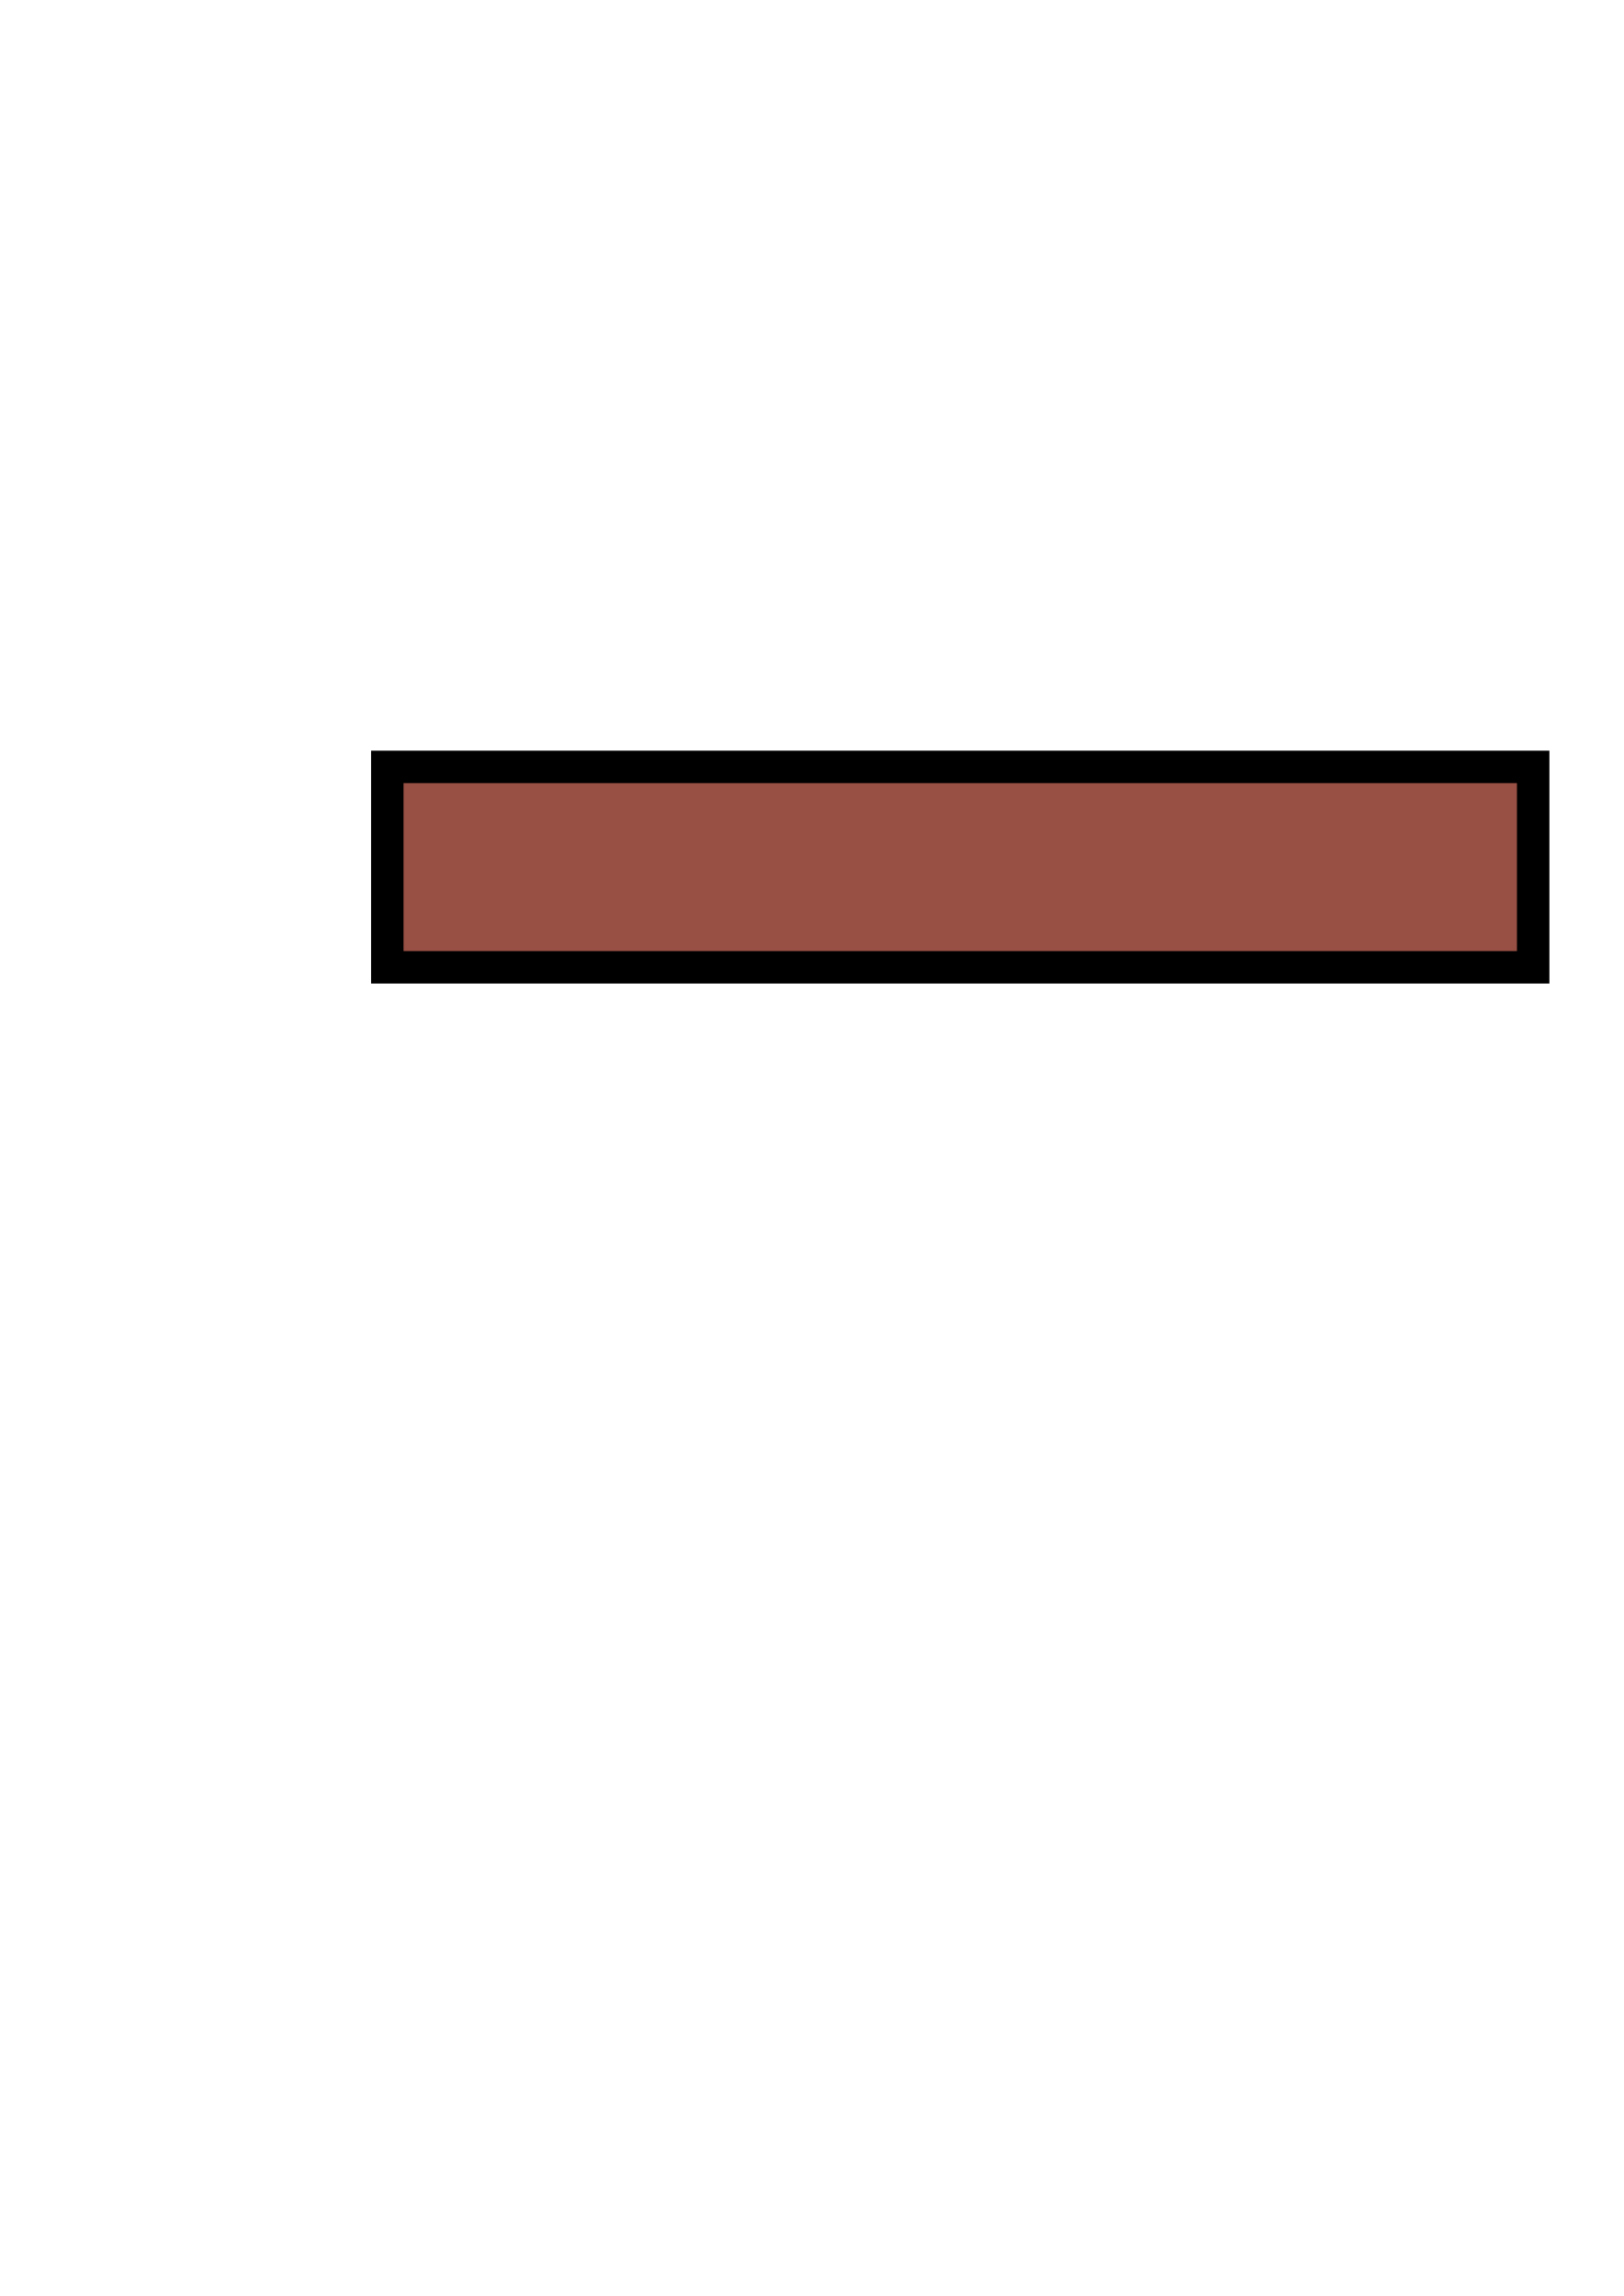
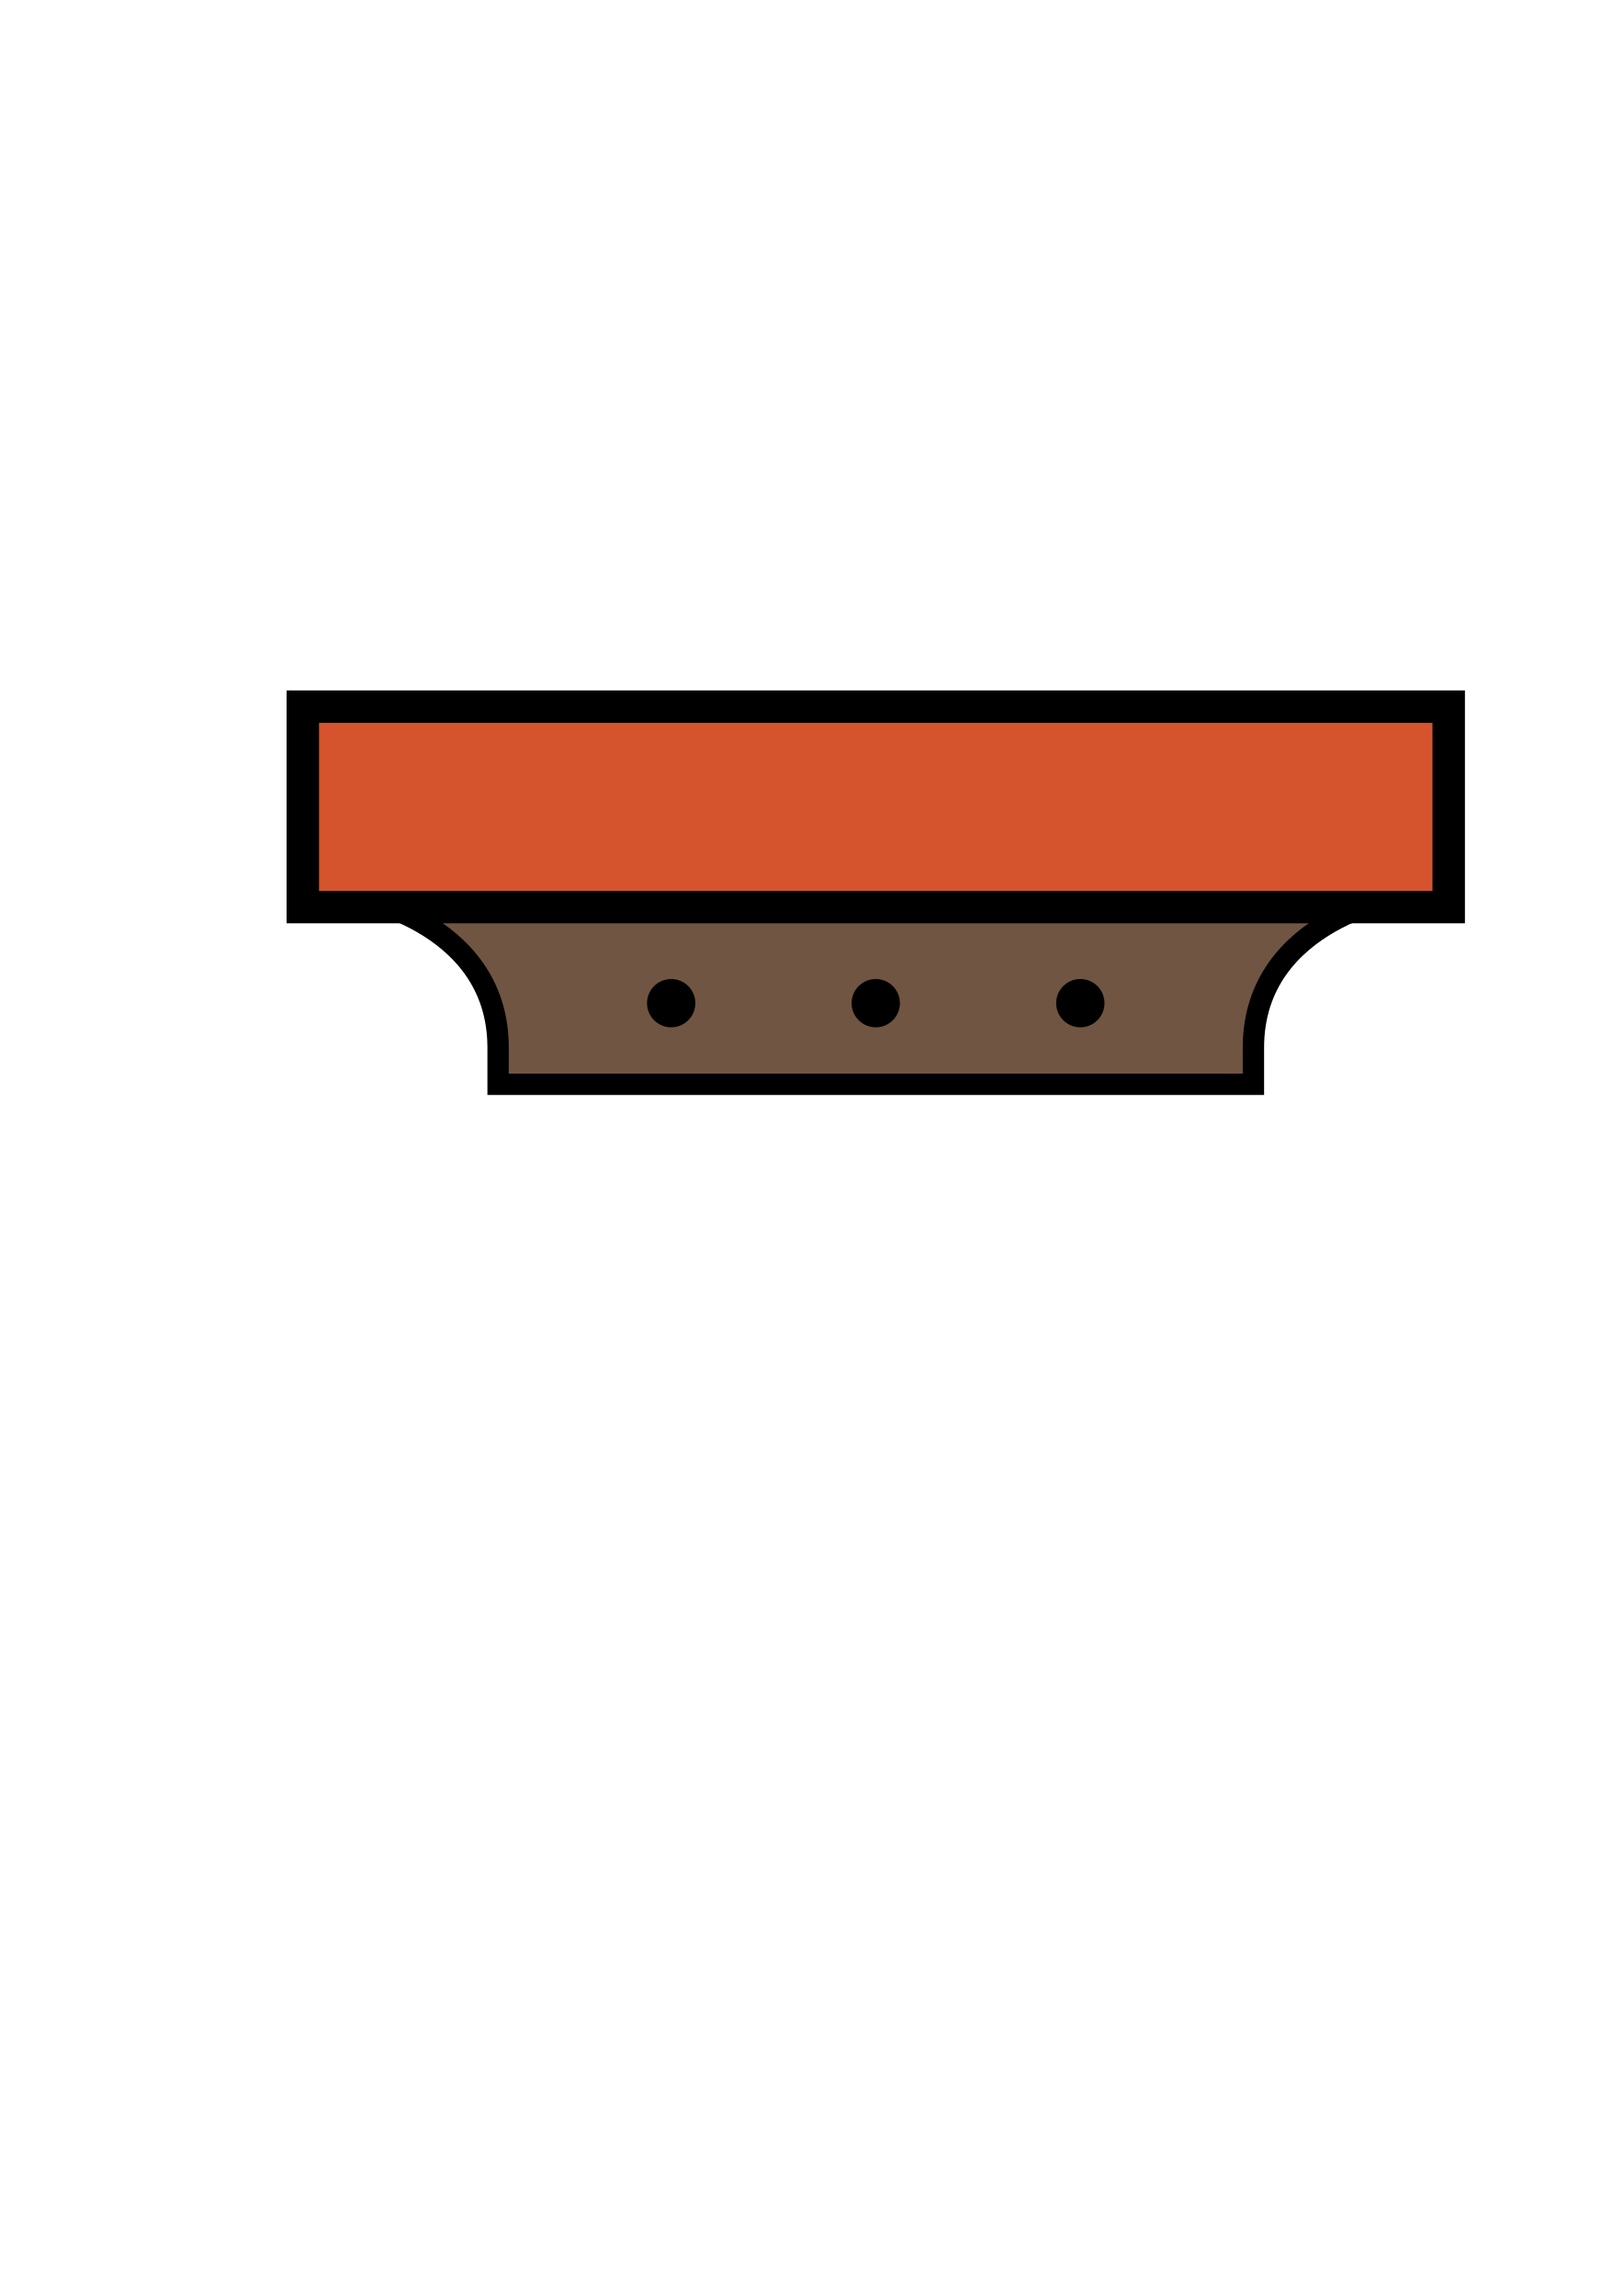
<svg xmlns="http://www.w3.org/2000/svg" width="210mm" height="297mm" viewBox="0 0 210 297" version="1.1" id="svg8">
  <defs id="defs2" />
  <g id="layer1">
-     <rect style="opacity:1;fill:#995044;fill-opacity:1;stroke:#000000;stroke-width:4.197;stroke-linejoin:miter;stroke-miterlimit:4;stroke-dasharray:none;stroke-opacity:1" id="rect10" width="148.201" height="25.926" x="50.091" y="99.201" ry="12.963" rx="0" />
+     <g transform="translate(-10.9267,-7.792656)" id="g1487">
+       <path style="fill:#705542;fill-opacity:1;stroke:#000000;stroke-width:2.763;stroke-linecap:butt;stroke-linejoin:miter;stroke-miterlimit:4;stroke-dasharray:none;stroke-opacity:1" d="m 192.853,123.556 c 0,0 -19.818,2.882 -19.818,19.762 v 4.735 H 124.192 75.348 v -4.735 c 0,-16.88 -19.818,-19.762 -19.818,-19.762" id="path1467" />
+       <circle r="3.124" cy="137.557" cx="124.192" id="path1471" style="fill:#000000;fill-opacity:1;stroke-width:2.8;stroke-miterlimit:4;stroke-dasharray:none" />
+       <circle style="fill:#000000;fill-opacity:1;stroke-width:2.8;stroke-miterlimit:4;stroke-dasharray:none" id="circle1473" cx="150.65" cy="137.557" r="3.124" />
+       <circle r="3.124" cy="137.557" cx="97.733" id="circle1475" style="fill:#000000;fill-opacity:1;stroke-width:2.8;stroke-miterlimit:4;stroke-dasharray:none" />
+     </g>
+     <rect style="opacity:1;fill:#d6542d;fill-opacity:1;stroke:#000000;stroke-width:4.197;stroke-linejoin:miter;stroke-miterlimit:4;stroke-dasharray:none;stroke-opacity:1" id="rect10" width="148.201" height="25.926" x="39.165" y="91.408" ry="12.963" rx="0" />
  </g>
</svg>
